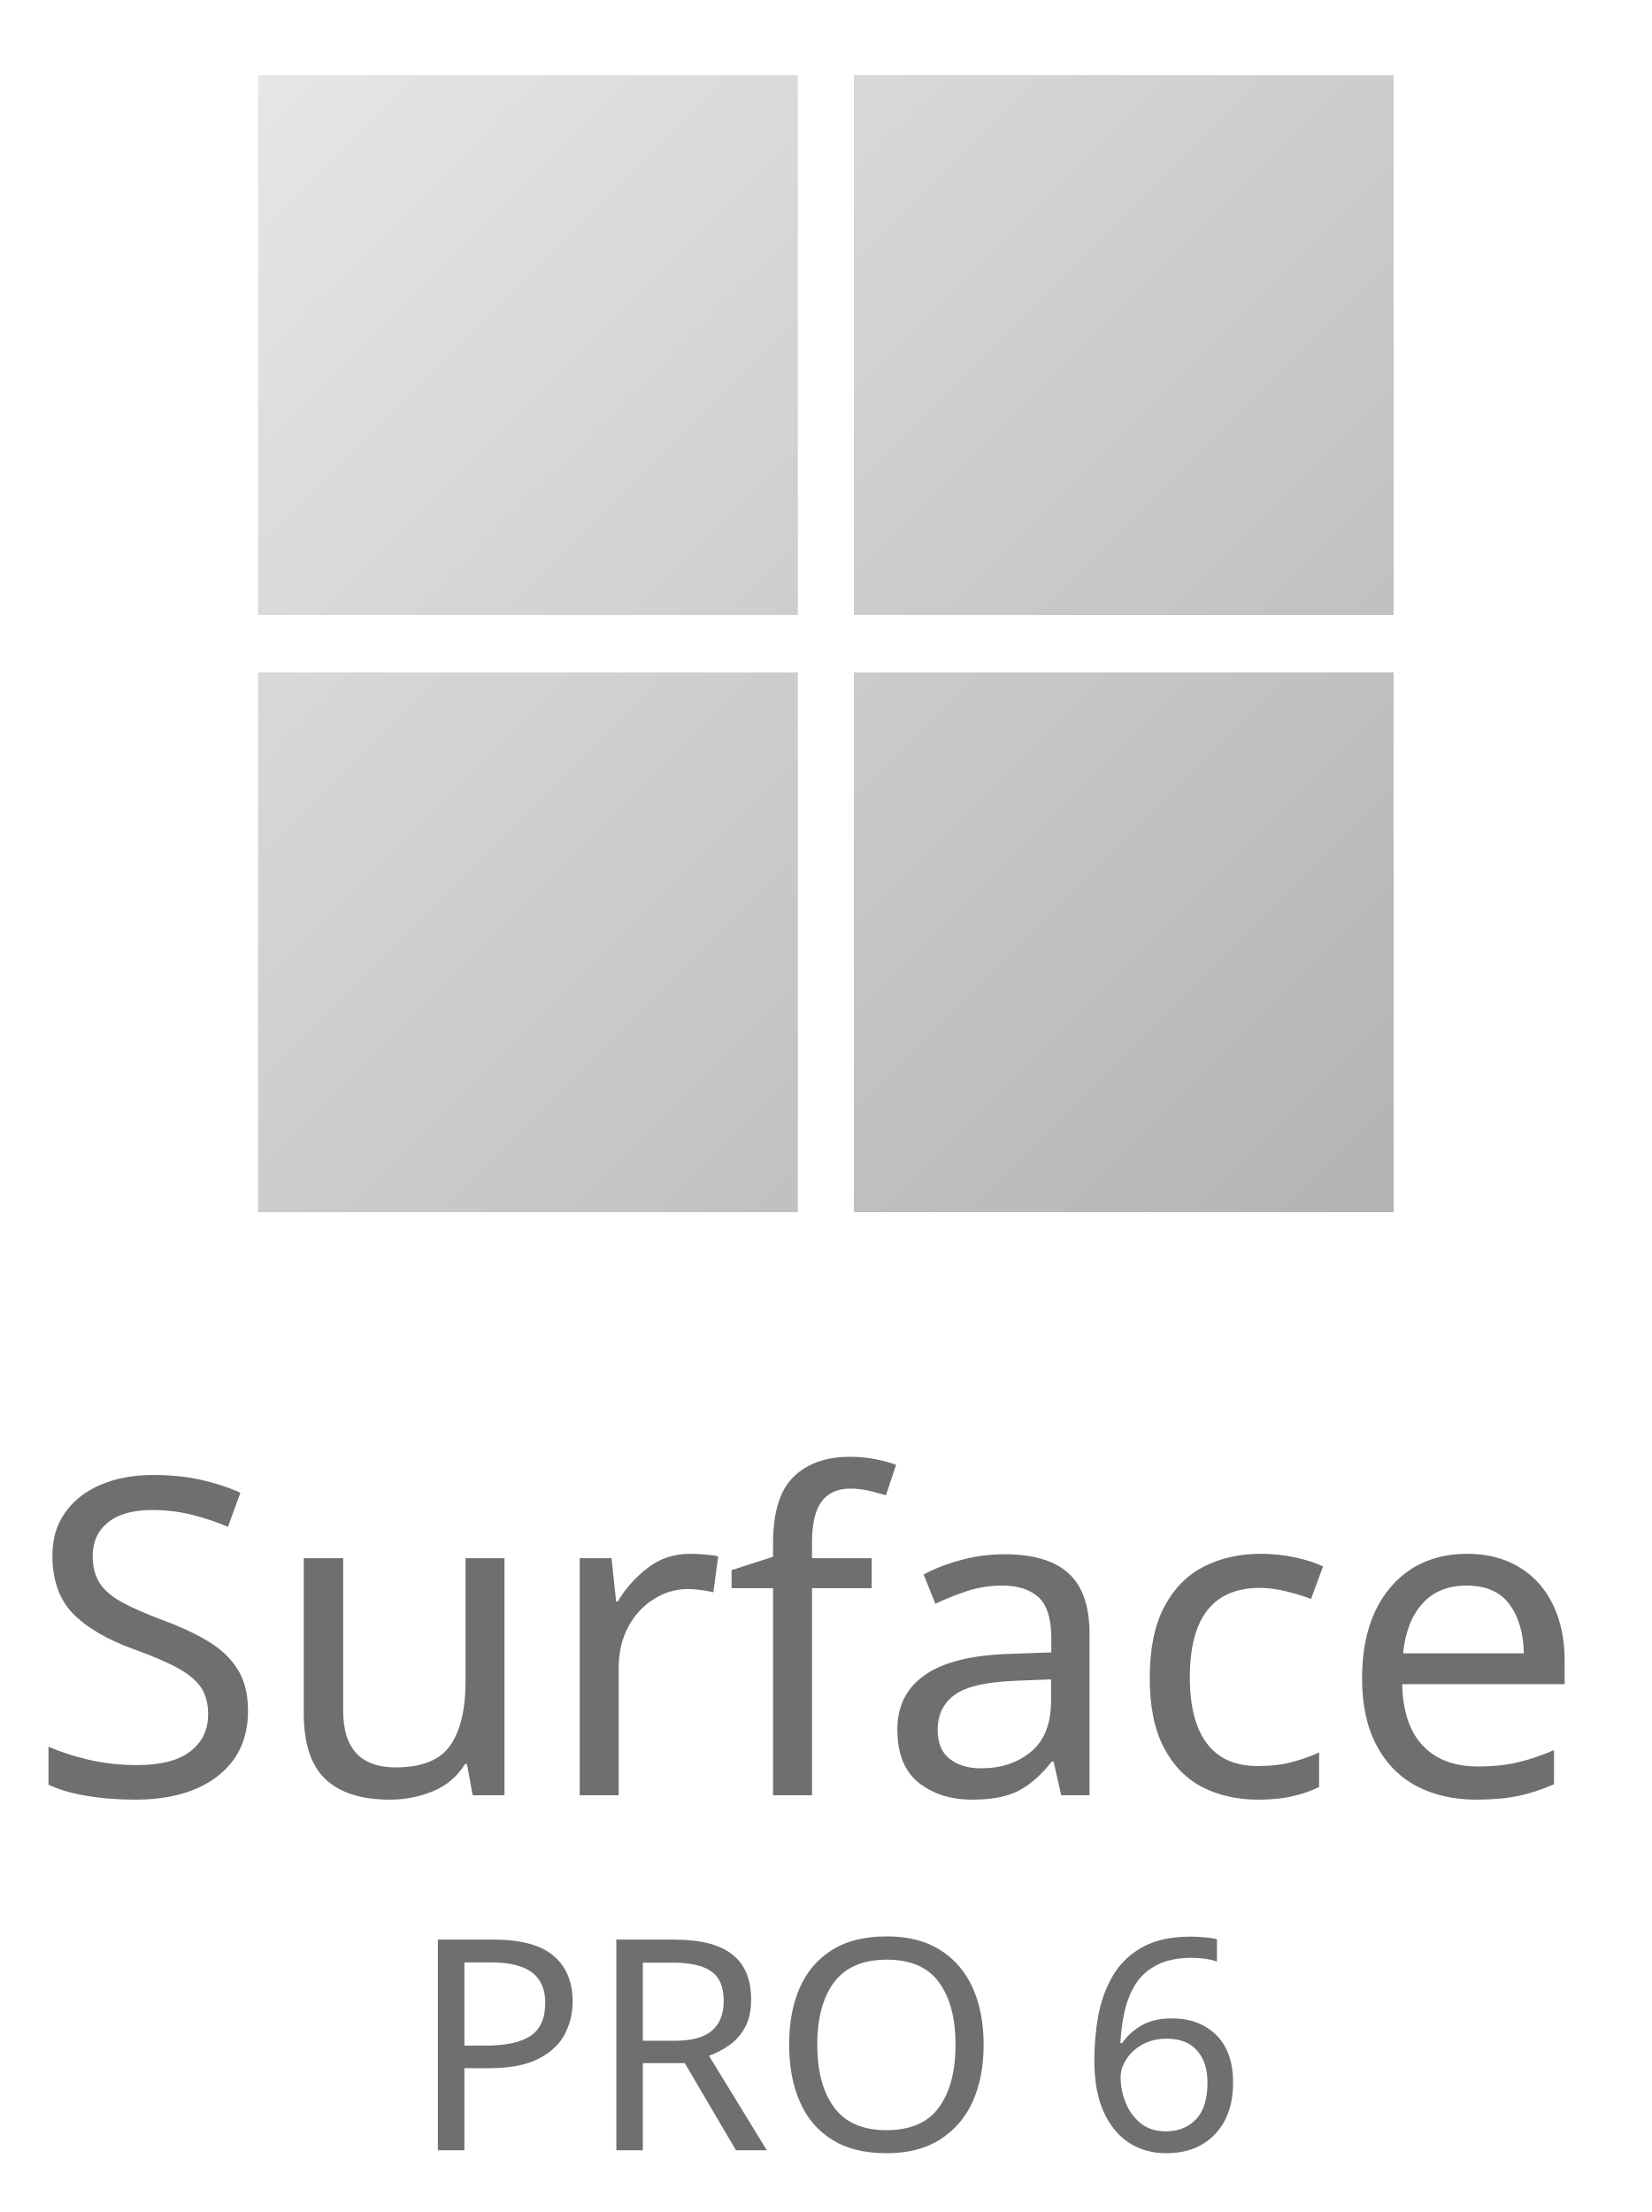
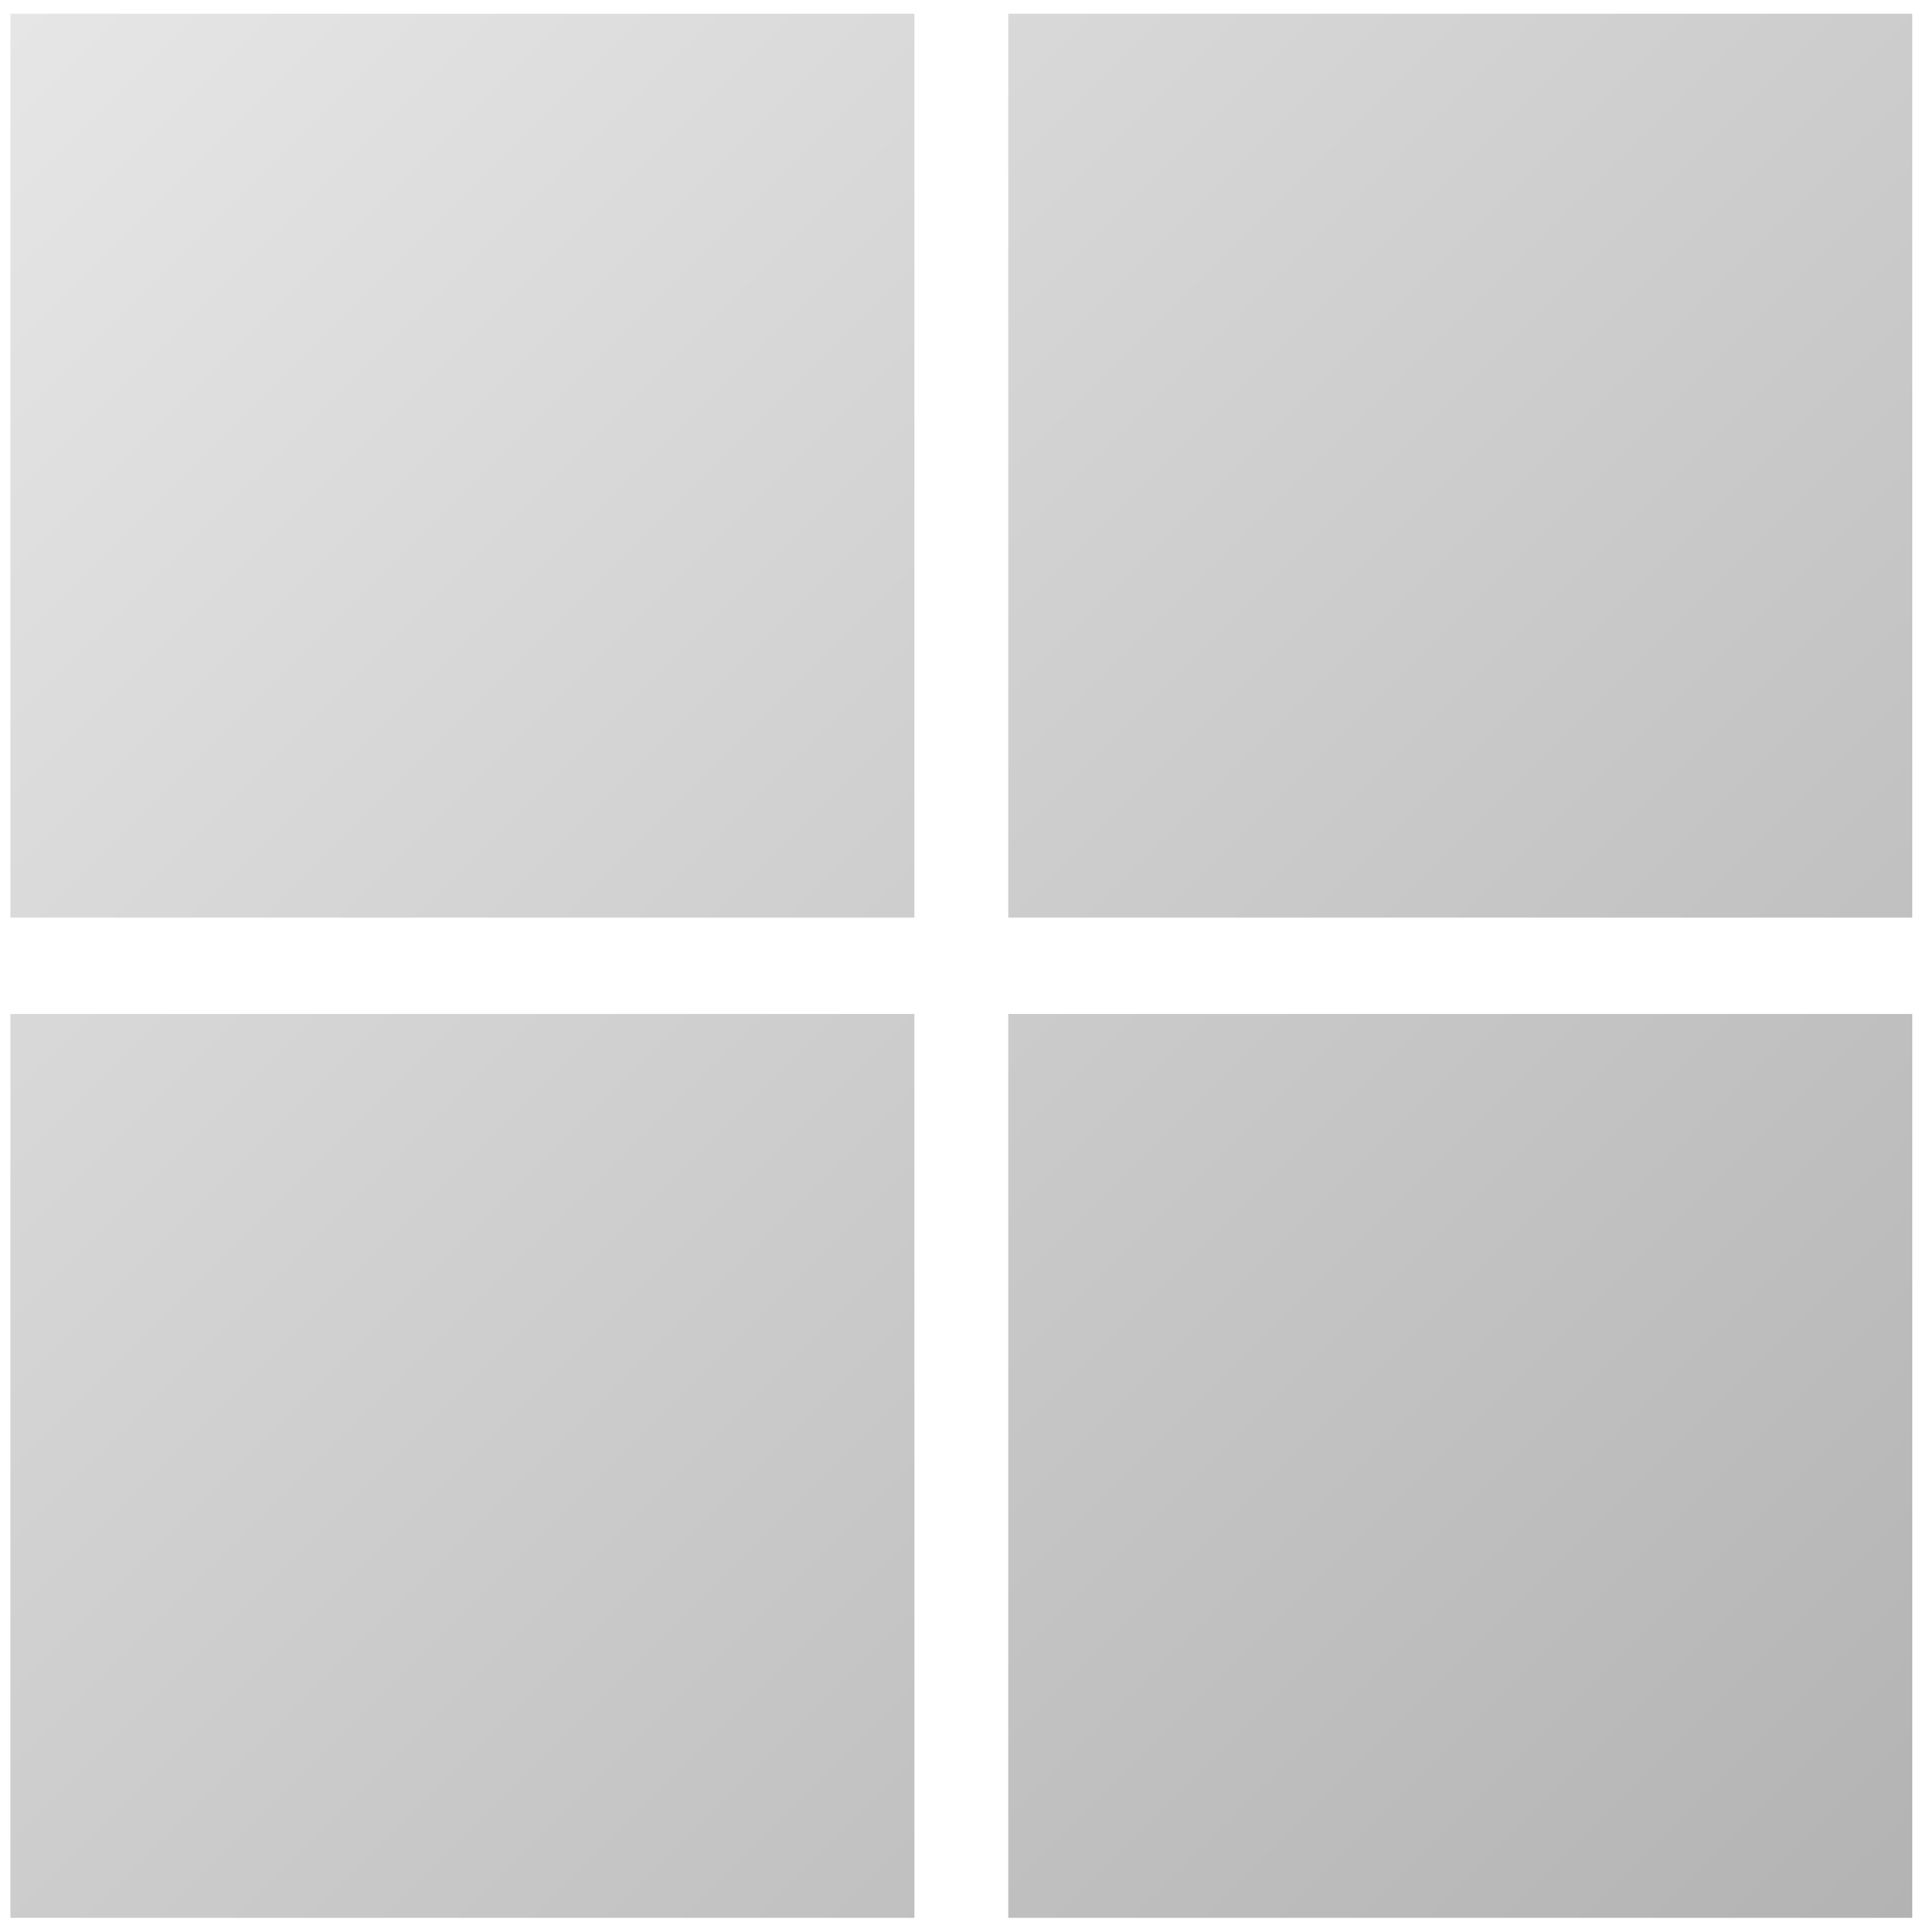
- <svg xmlns="http://www.w3.org/2000/svg" version="1.1" id="Layer_1" x="0px" y="0px" viewBox="0 0 112 150" style="enable-background:new 0 0 112 150;" xml:space="preserve">
-   <style type="text/css">
- 	.st0{fill:url(#SVGID_1_);}
- 	.st1{fill:#706F6F;}
- 	.st2{font-family:'Roboto-Medium';}
- 	.st3{font-size:30px;}
- 	.st4{font-family:'Roboto-Light';}
- 	.st5{font-size:20px;}
- </style>
-   <linearGradient id="SVGID_1_" gradientUnits="userSpaceOnUse" x1="17.491" y1="5.141" x2="94.508" y2="82.158">
-     <stop offset="0" style="stop-color:#E6E6E6" />
-     <stop offset="1" style="stop-color:#B3B3B3" />
-   </linearGradient>
-   <path class="st0" d="M54.1,41.7H17.5V5.1h36.6V41.7z M94.5,5.1H57.9v36.6h36.6V5.1z M54.1,45.6H17.5v36.6h36.6V45.6z M94.5,45.6  H57.9v36.6h36.6V45.6z" />
-   <text transform="matrix(1 0 0 1 1.7552 121.741)" class="st1 st2 st3">Surface</text>
-   <text transform="matrix(1 0 0 1 27.7538 145.8107)" class="st1 st4 st5">PRO 6</text>
+ <svg xmlns="http://www.w3.org/2000/svg" width="200" height="201" fill="none">
+   <path fill="url(#a)" d="M95.118 95.468H1.08V1.428h94.04zm103.803-94.04h-94.039v94.04h94.039zM95.118 105.489H1.08v94.039h94.04zm103.803 0h-94.039v94.039h94.039z" />
+   <defs>
+     <linearGradient id="a" x1="1.057" x2="198.943" y1="1.533" y2="199.418" gradientUnits="userSpaceOnUse">
+       <stop stop-color="#E6E6E6" />
+       <stop offset="1" stop-color="#B3B3B3" />
+     </linearGradient>
+   </defs>
</svg>
